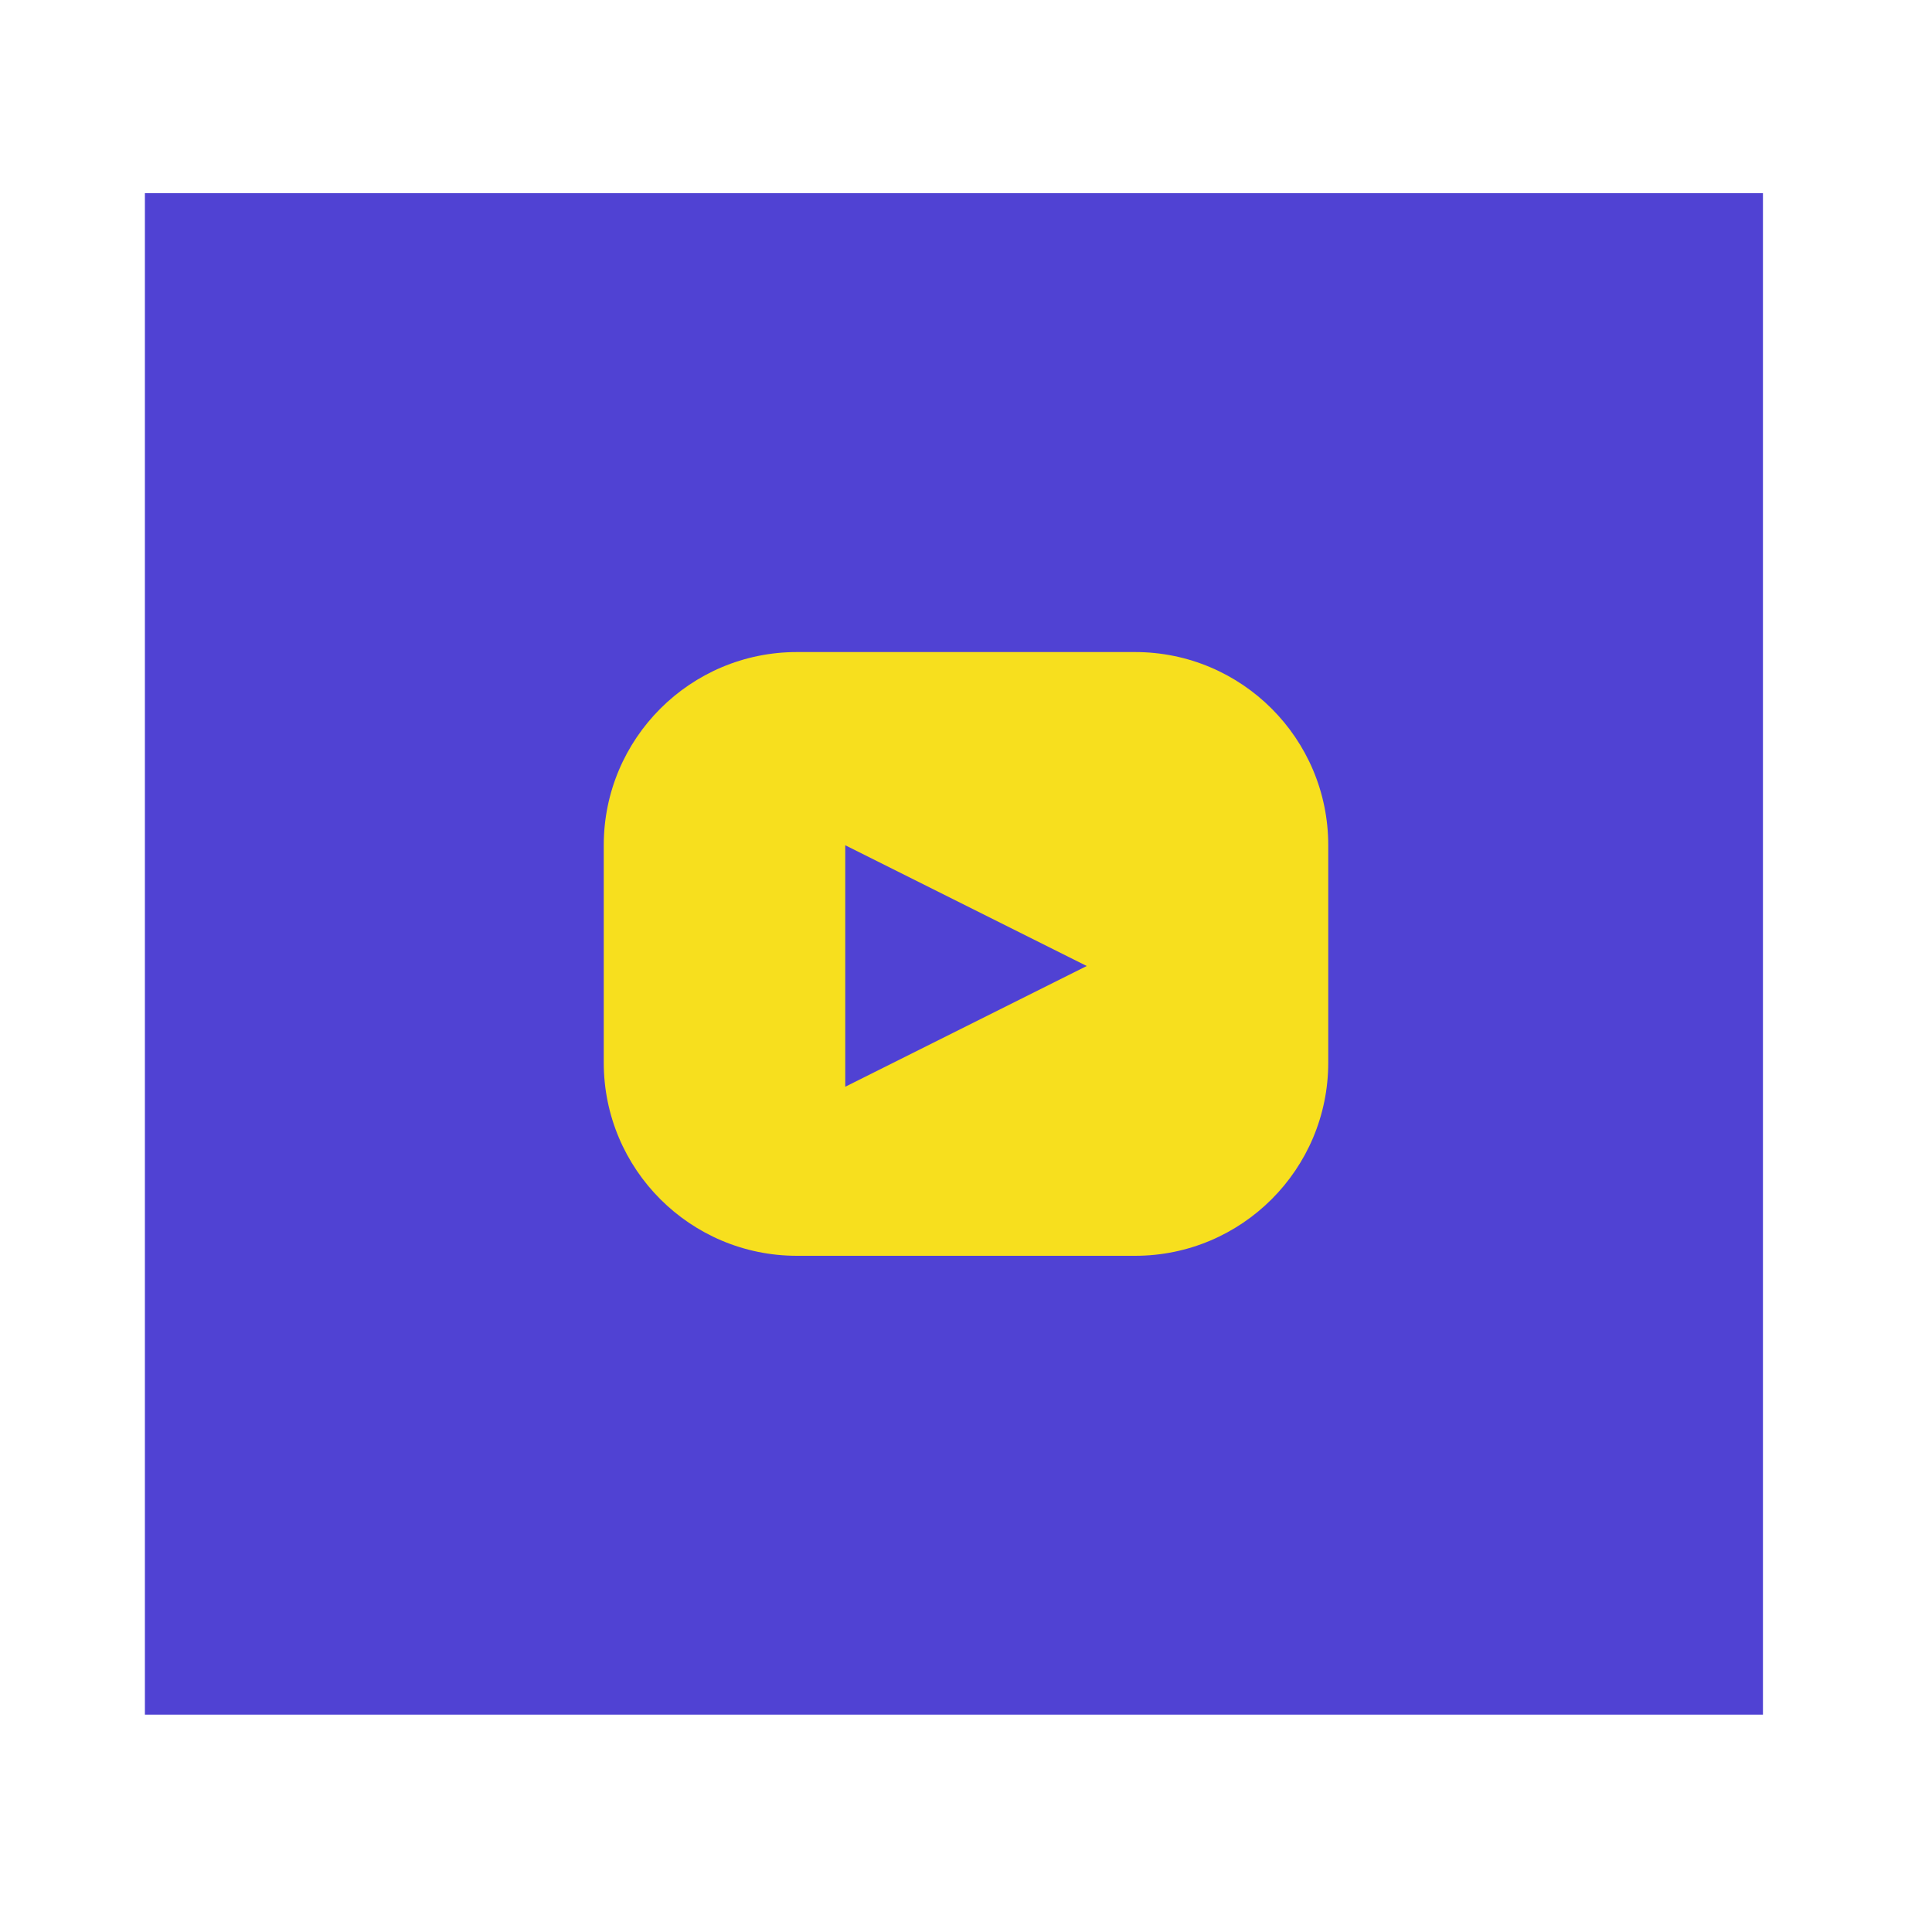
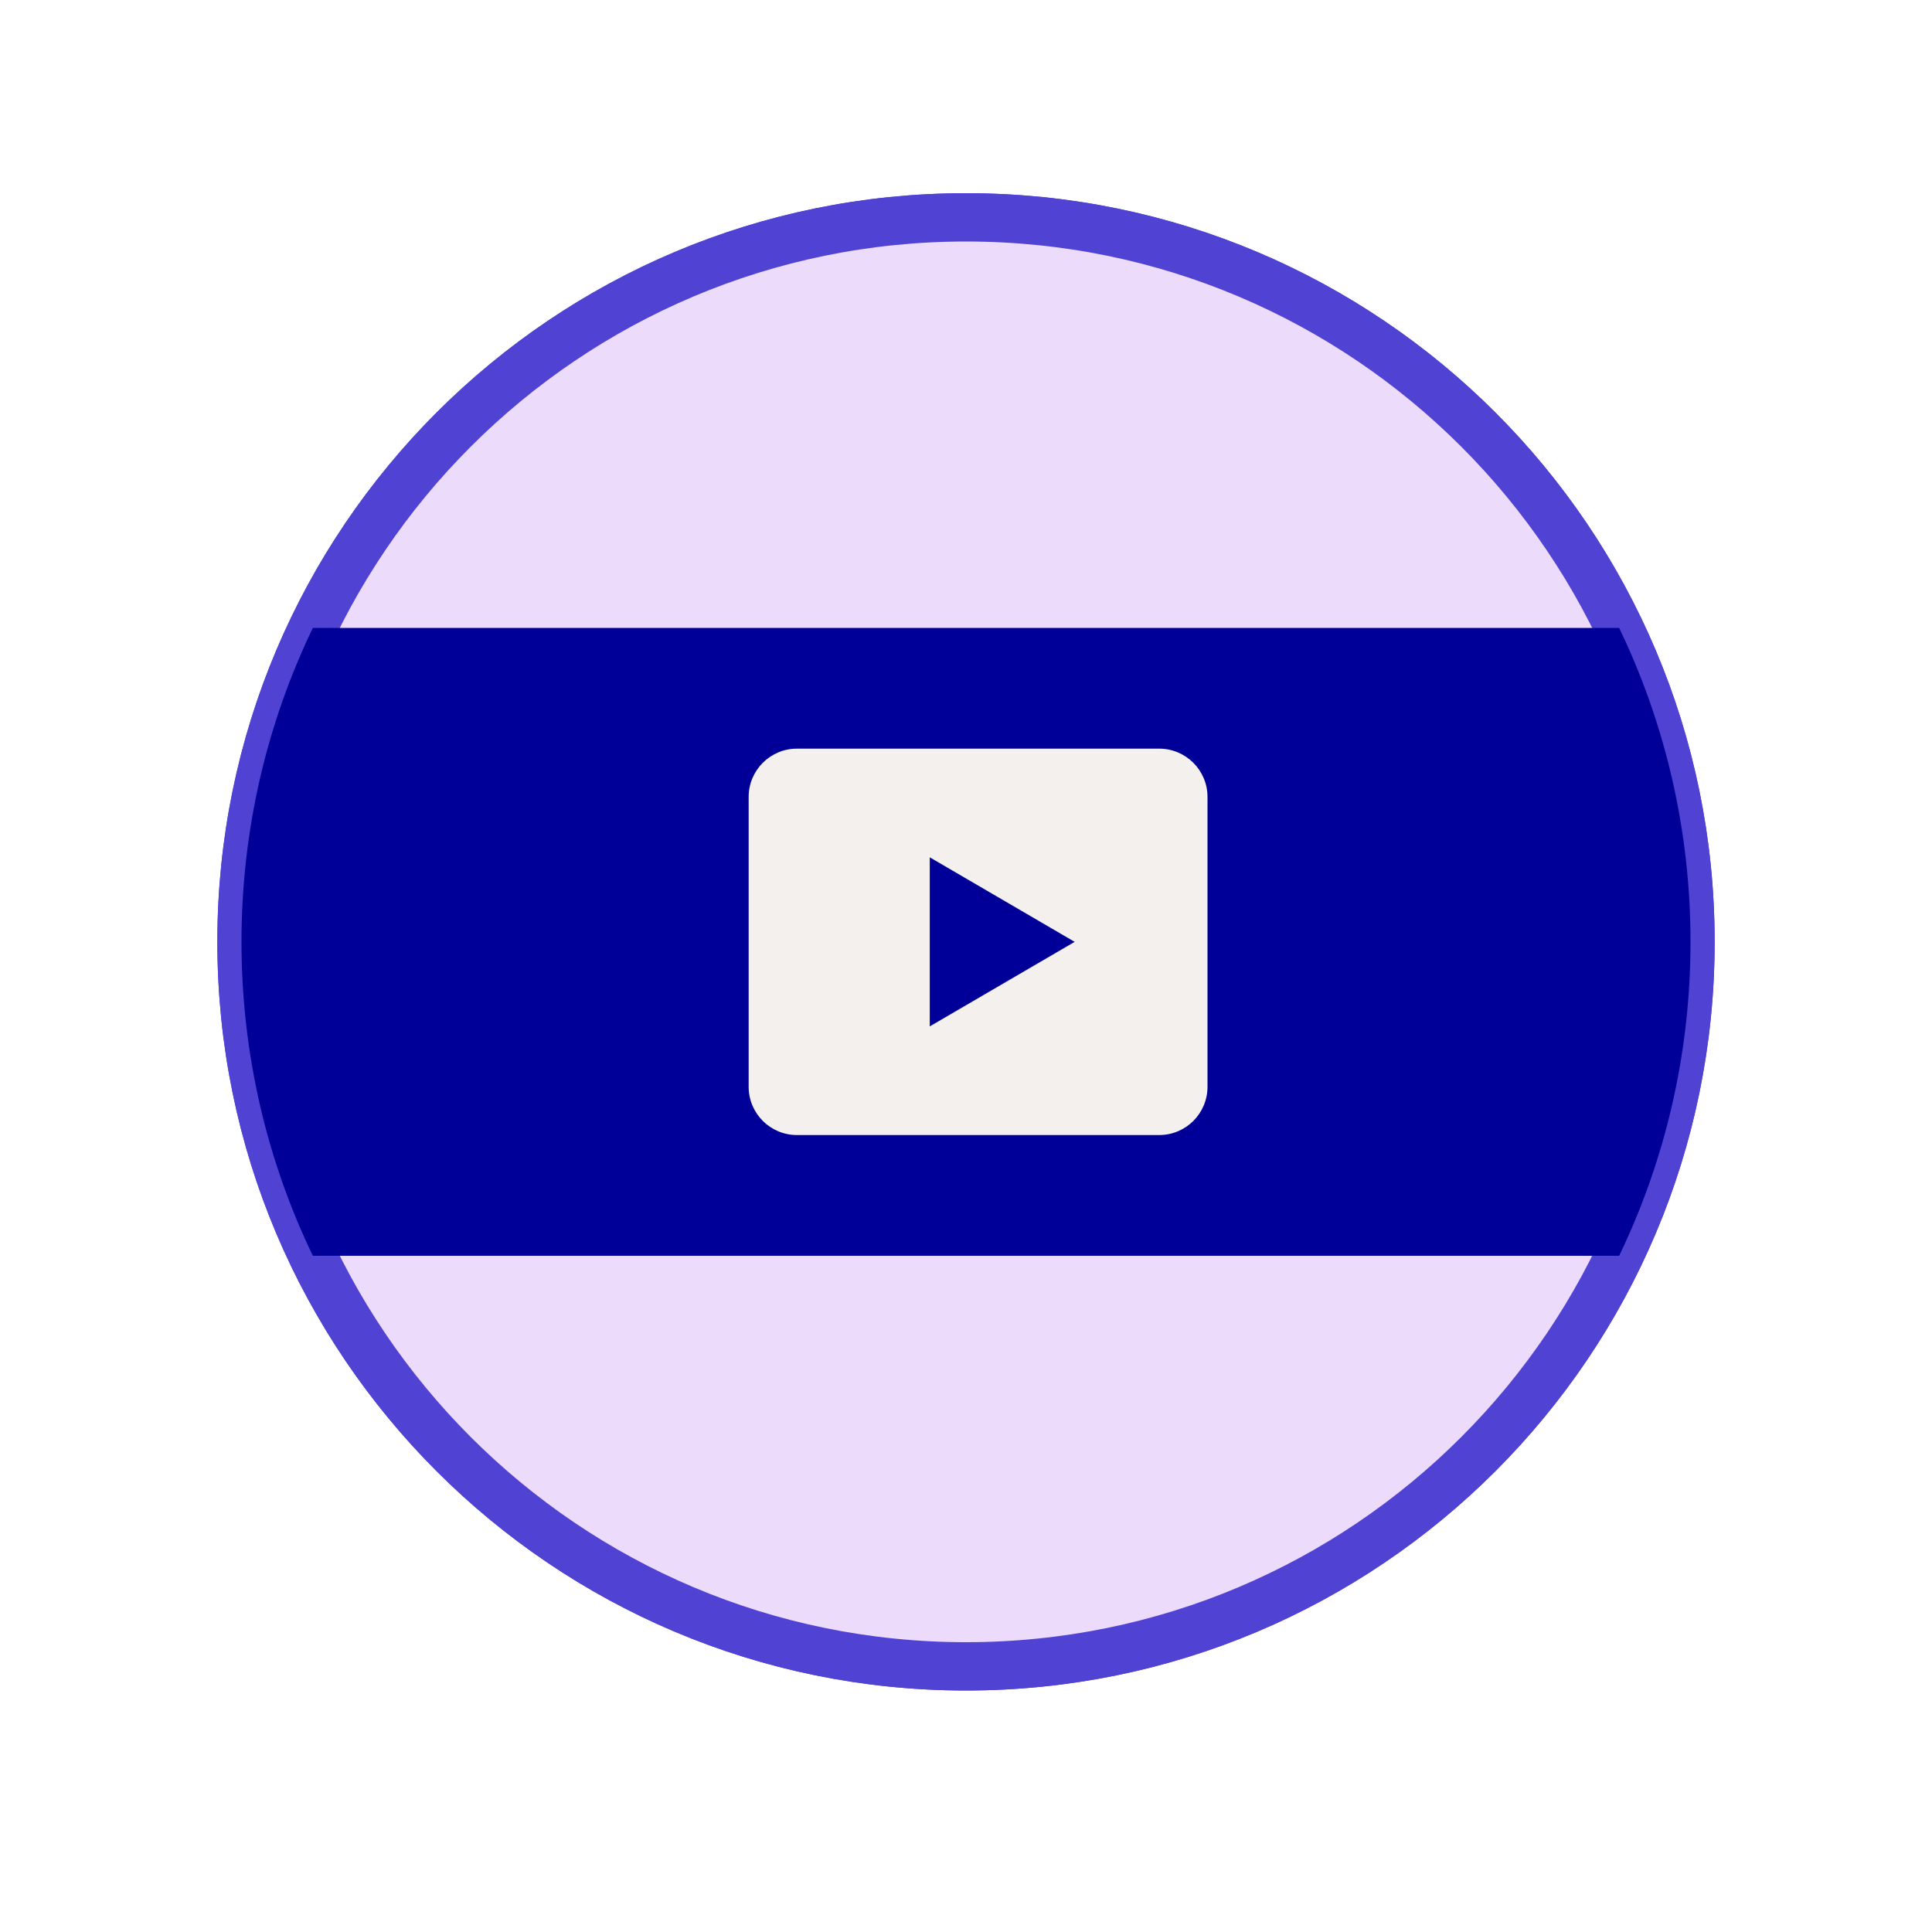
<svg xmlns="http://www.w3.org/2000/svg" width="80px" height="80px" viewBox="0 0 80 80" version="1.1">
  <g id="youtube" stroke="none" stroke-width="1" fill="none" fill-rule="evenodd">
-     <rect id="Rectangle" fill="#5042D3" x="6" y="8" width="67" height="63" />
-     <path d="M33,27 L47,27 C51.418,27 55,30.582 55,35 L55,44 C55,48.418 51.418,52 47,52 L33,52 C28.582,52 25,48.418 25,44 L25,35 C25,30.582 28.582,27 33,27 Z M45,40 L35,45 L35,35 L45,40 Z" id="Rectangle-2" fill="#F7DF1E" />
+     <circle id="Oval-Copy" stroke="#5042D3" stroke-width="2" fill="#EDDBFB" cx="40" cy="39" r="30" />
+     <path d="M12.955,26 L67.045,26 C68.939,29.933 70,34.343 70,39 C70,43.657 68.939,48.067 67.045,52 L12.955,52 C11.061,48.067 10,43.657 10,39 C10,34.343 11.061,29.933 12.955,26 Z" id="Combined-Shape" fill="#000099" />
+     <path d="M40.212,31 C40.265,31 40.325,31 40.377,31 C41.013,33.1 41.634,35.22 42.291,37.307 C44.39,37.307 46.494,37.307 48.593,37.307 C48.593,37.357 48.593,37.419 48.593,37.472 C46.843,38.704 45.161,40.012 43.533,41.374 C44.111,43.478 44.842,45.43 45.359,47.598 C45.307,47.598 45.245,47.598 45.193,47.598 C43.647,46.289 41.987,45.103 40.377,43.861 C38.616,44.995 37.042,46.327 35.402,47.598 C35.346,47.598 35.29,47.598 35.236,47.598 C35.825,45.47 36.482,43.418 37.145,41.374 C35.47,40.002 33.714,38.718 32,37.389 C32,37.357 32,37.337 32,37.309 C34.101,37.309 36.203,37.309 38.308,37.309 C38.969,35.242 39.644,33.168 40.212,31 Z" id="Shape" stroke="#000099" stroke-width="0.75" fill="#F4F0ED" fill-rule="nonzero" />
+     <circle id="Oval-Copy" stroke="#5042D3" stroke-width="2" fill="#EDDBFB" cx="40" cy="39" r="30" />
+     <path d="M12.955,26 L67.045,26 C68.939,29.933 70,34.343 70,39 C70,43.657 68.939,48.067 67.045,52 L12.955,52 C11.061,48.067 10,43.657 10,39 C10,34.343 11.061,29.933 12.955,26 Z" id="Combined-Shape" fill="#000099" />
+     <path d="M33,31 L48,31 C49.105,31 50,31.895 50,33 L50,45 C50,46.105 49.105,47 48,47 L33,47 C31.895,47 31,46.105 31,45 L31,33 C31,31.895 31.895,31 33,31 Z M44.5,39 L38.5,42.5 L38.5,35.5 L44.5,39 Z" id="Rectangle-2" fill="#F4F0ED" />
  </g>
</svg>
